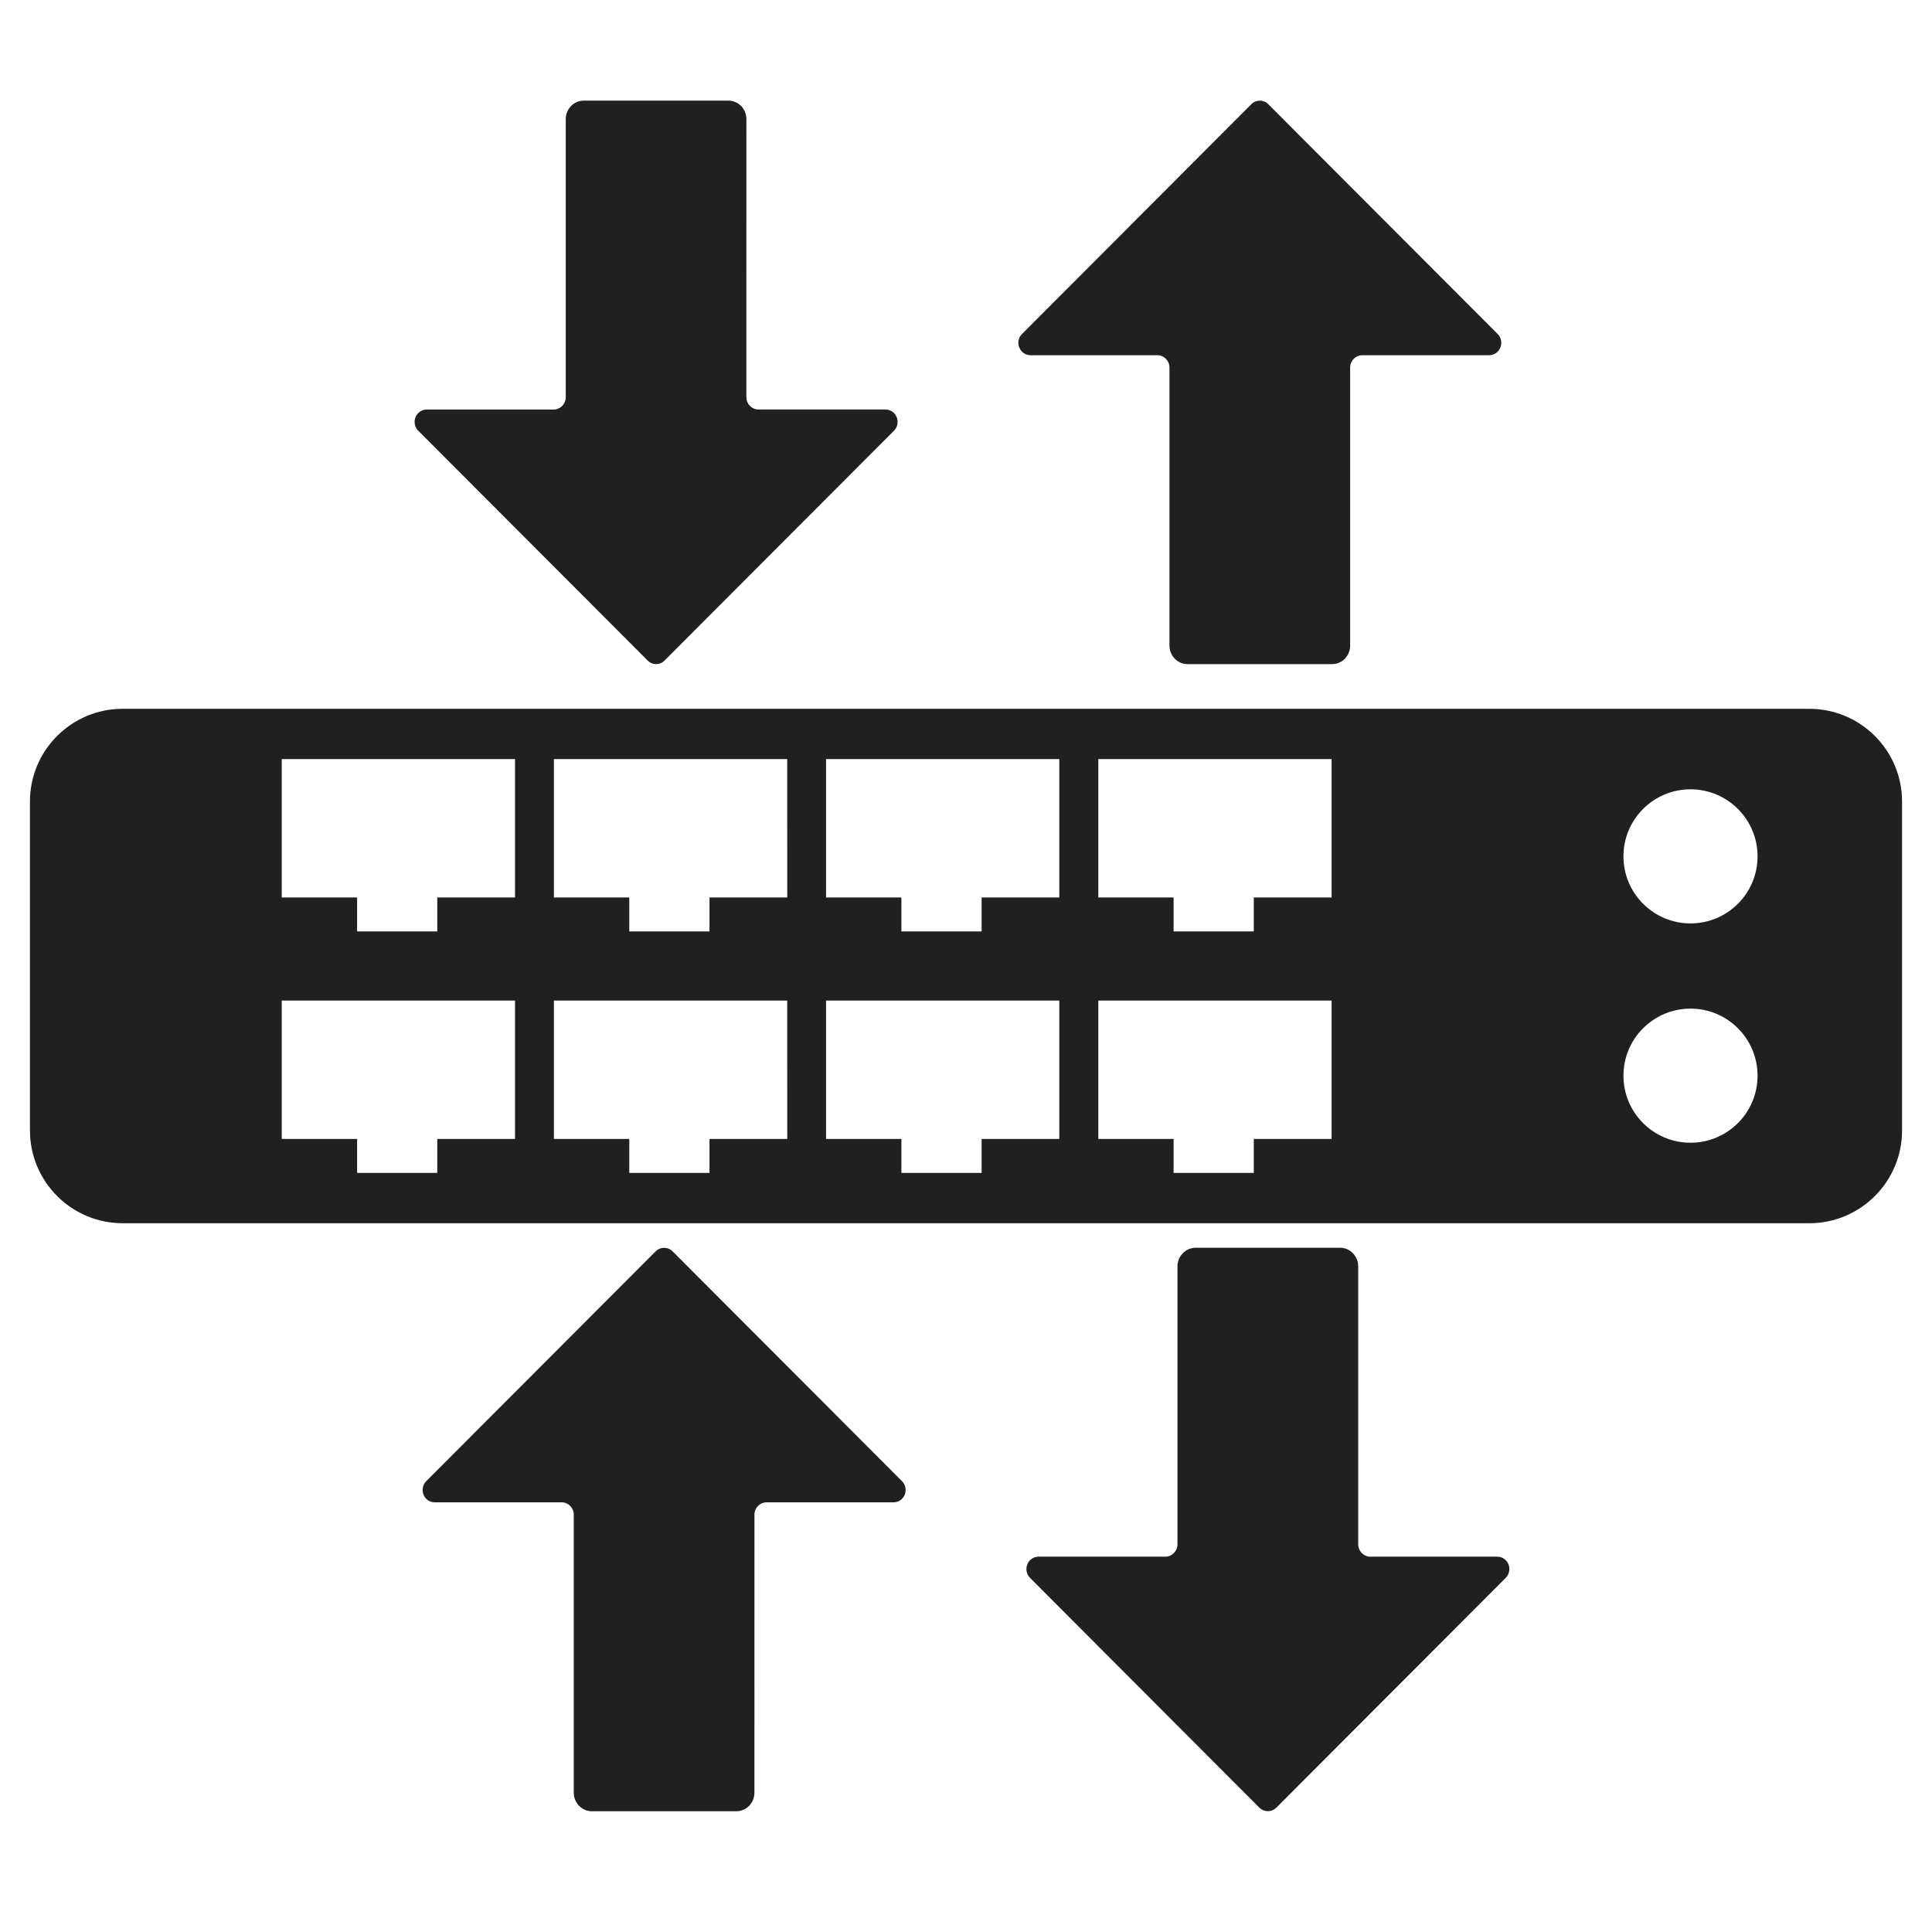
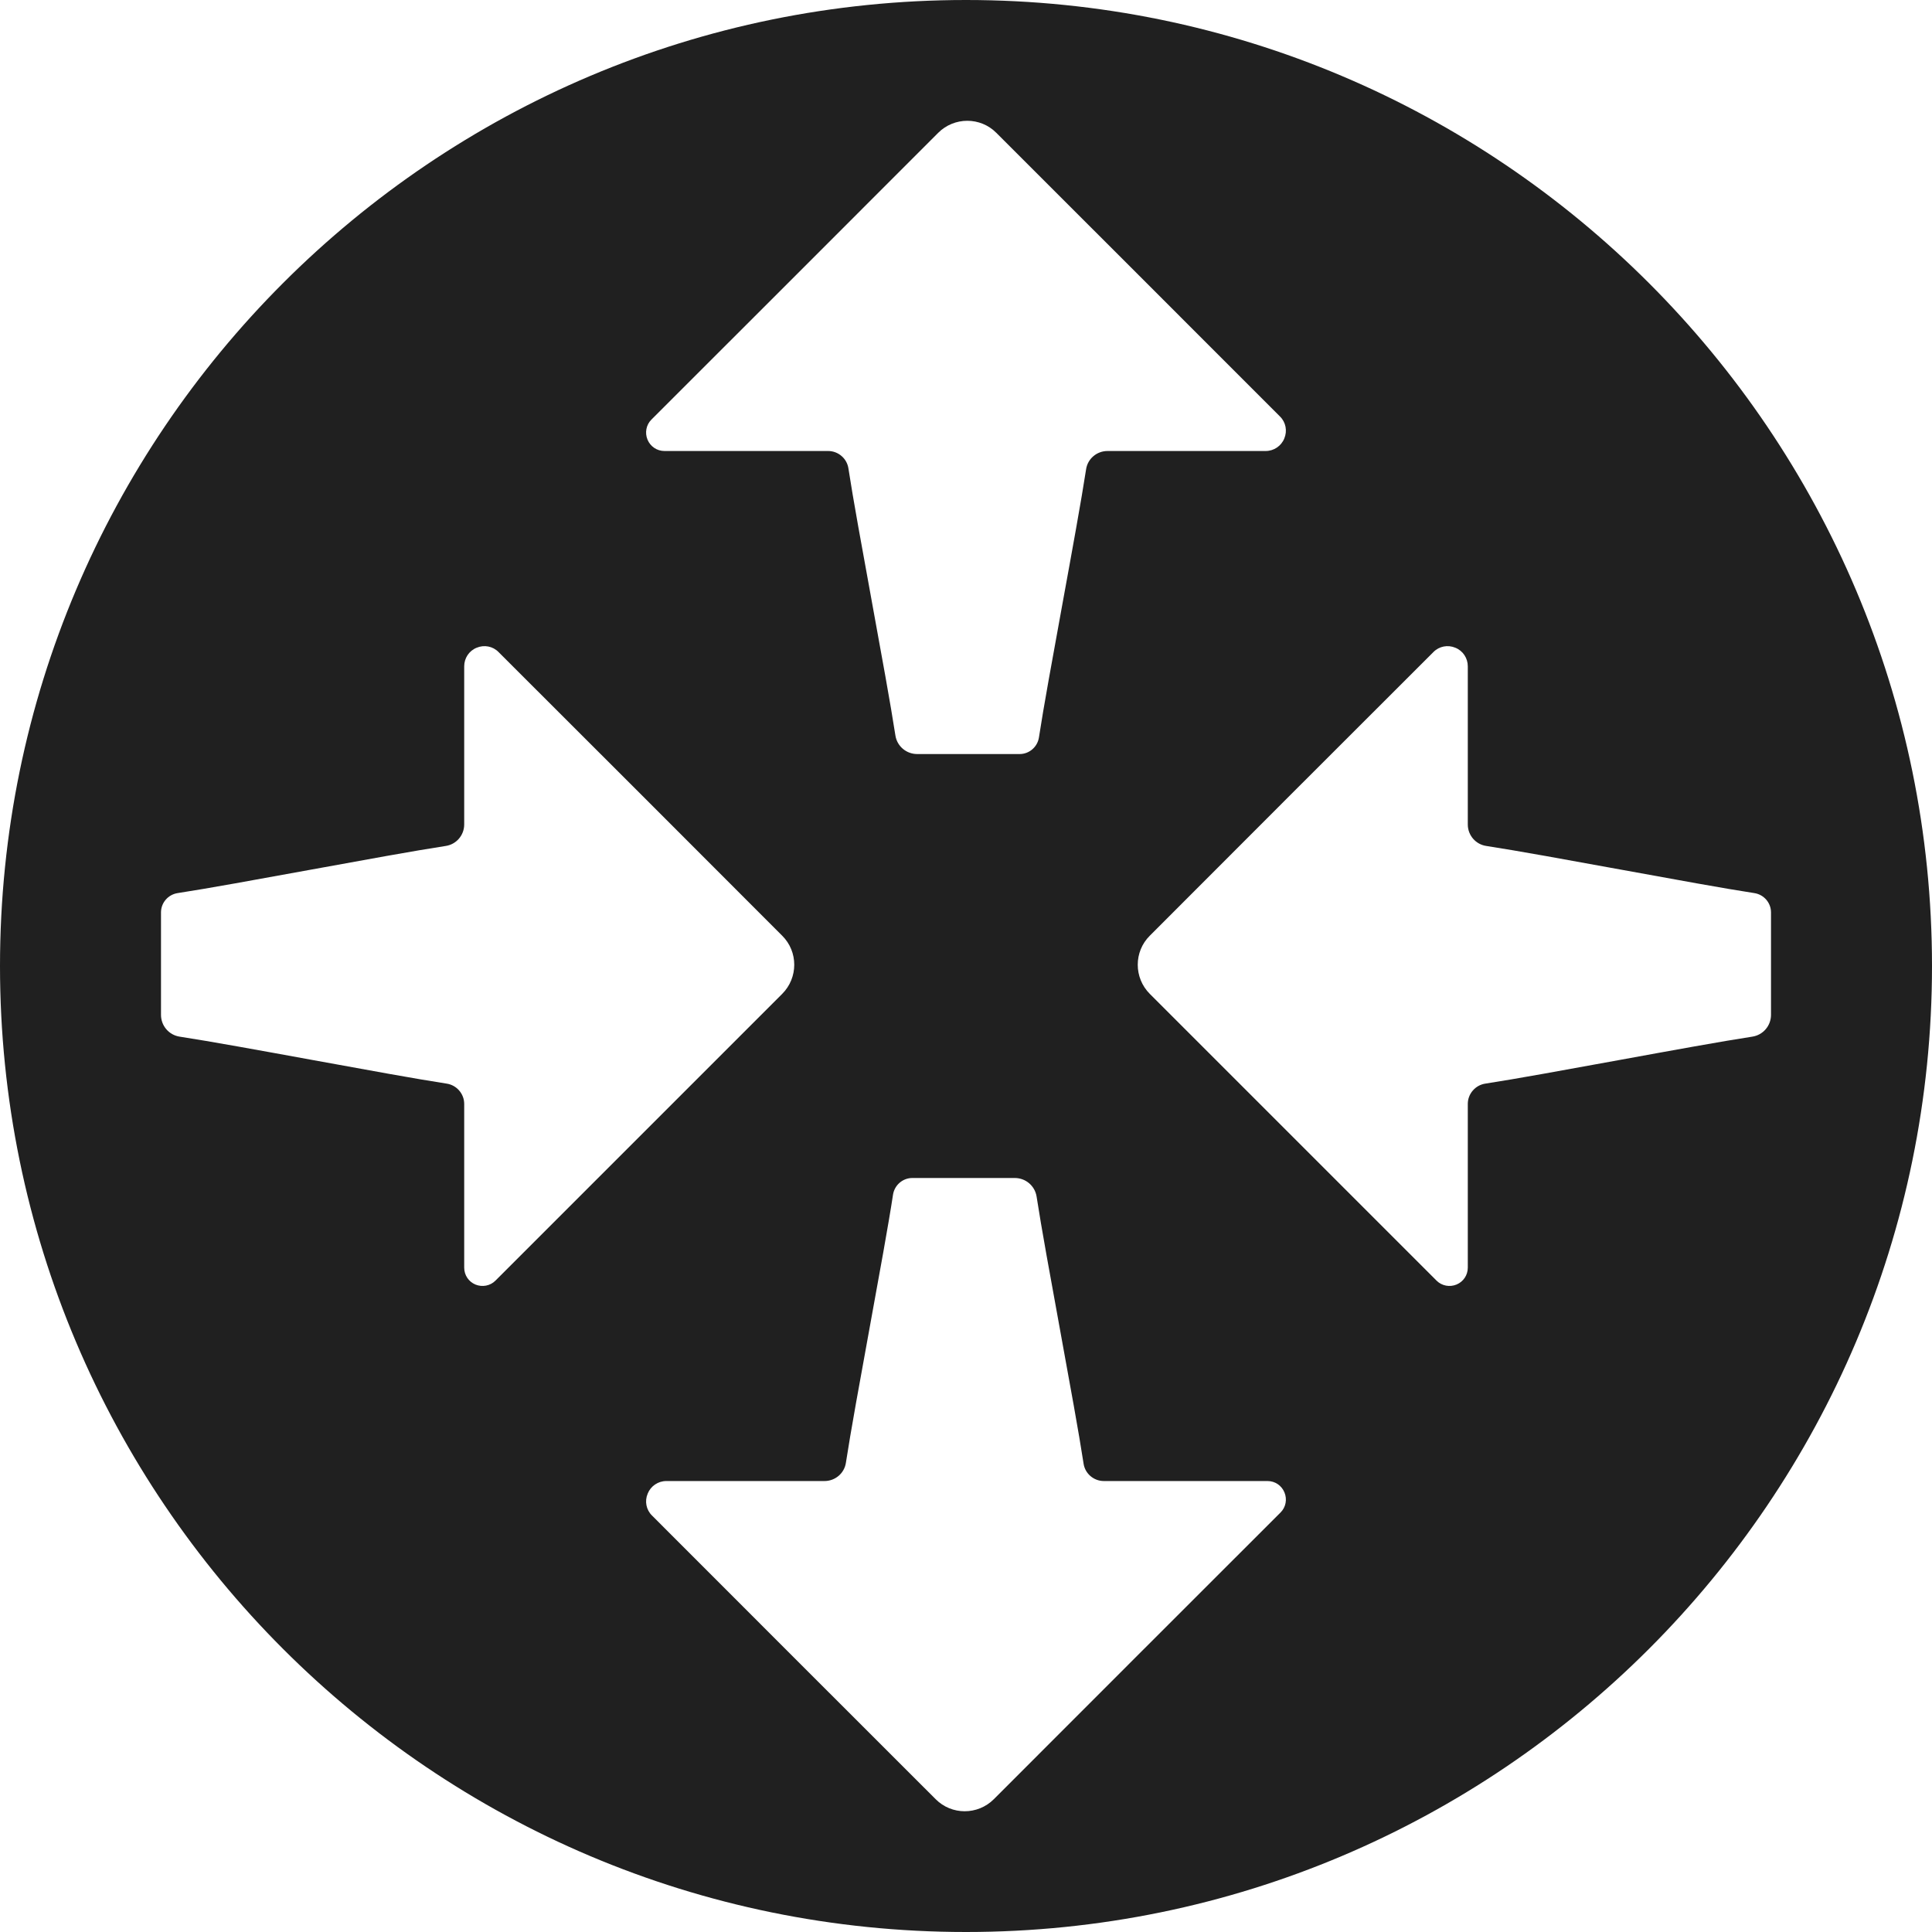
- <svg xmlns="http://www.w3.org/2000/svg" version="1.1" x="0px" y="0px" width="48px" height="48px" viewBox="0 0 48 48" enable-background="new 0 0 48 48" xml:space="preserve">
-   <g fill="#202020">
-     <path d="M44.951,17.61H3.048c-1.272,0-2.304,1.031-2.304,2.304v8.171c0,1.272,1.032,2.306,2.304,2.306h41.903 c1.271,0,2.305-1.031,2.305-2.306v-8.171C47.256,18.641,46.223,17.61,44.951,17.61z M12.796,28.297h-1.932v0.844H8.872v-0.844H7 v-3.438h5.796V28.297z M12.796,22.297h-1.932v0.844H8.872v-0.844H7v-3.438h5.796V22.297z M19.559,28.297h-1.932v0.844h-1.993 v-0.844h-1.872v-3.438h5.796L19.559,28.297L19.559,28.297z M19.559,22.297h-1.932v0.844h-1.993v-0.844h-1.872v-3.438h5.796 L19.559,22.297L19.559,22.297z M26.32,28.297h-1.932v0.844h-1.993v-0.844h-1.872v-3.438h5.795v3.438H26.32z M26.32,22.297h-1.932 v0.844h-1.993v-0.844h-1.872v-3.438h5.795v3.438H26.32z M33.083,28.297H31.15v0.844h-1.992v-0.844h-1.871v-3.438h5.796V28.297z  M33.083,22.297H31.15v0.844h-1.992v-0.844h-1.871v-3.438h5.796V22.297z M42,28.391c-0.92,0-1.666-0.746-1.666-1.666 S41.08,25.059,42,25.059s1.666,0.746,1.666,1.666S42.92,28.391,42,28.391z M42,22.942c-0.92,0-1.666-0.746-1.666-1.666 S41.08,19.61,42,19.61s1.666,0.746,1.666,1.666S42.92,22.942,42,22.942z" />
-     <path d="M18.744,37.632c0-0.168,0.135-0.307,0.301-0.307c0.653,0,2.222,0,3.156,0c0.122,0,0.231-0.075,0.277-0.191 c0.046-0.114,0.019-0.248-0.068-0.335c-1.335-1.337-4.812-4.82-5.701-5.711c-0.116-0.115-0.302-0.115-0.418,0 c-0.889,0.891-4.366,4.374-5.701,5.711c-0.087,0.087-0.114,0.221-0.068,0.335c0.046,0.116,0.155,0.191,0.277,0.191 c0.934,0,2.503,0,3.156,0c0.166,0,0.3,0.139,0.3,0.307c0,1.188,0,5.485,0,6.907c0,0.123,0.047,0.238,0.131,0.326 C14.471,44.951,14.585,45,14.704,45c0.86,0,2.731,0,3.592,0c0.118,0,0.233-0.049,0.316-0.135c0.085-0.088,0.131-0.203,0.131-0.326 C18.744,43.117,18.744,38.82,18.744,37.632z" />
-     <path d="M33.744,31.461c0-0.123-0.049-0.238-0.133-0.326C33.529,31.049,33.414,31,33.296,31 c-0.86,0-2.731,0-3.592,0c-0.119,0-0.233,0.049-0.317,0.135c-0.085,0.088-0.133,0.203-0.133,0.326c0,1.422,0,5.719,0,6.907 c0,0.168-0.134,0.307-0.299,0.307c-0.652,0-2.223,0-3.155,0c-0.122,0-0.231,0.075-0.276,0.191 c-0.047,0.114-0.021,0.248,0.066,0.335c1.335,1.337,4.813,4.82,5.7,5.711c0.117,0.115,0.303,0.115,0.419,0 c0.889-0.891,4.366-4.374,5.701-5.711c0.087-0.087,0.113-0.221,0.068-0.335c-0.047-0.116-0.156-0.191-0.278-0.191 c-0.935,0-2.503,0-3.155,0c-0.166,0-0.301-0.139-0.301-0.307C33.744,37.18,33.744,32.883,33.744,31.461z" />
-     <path d="M18.544,2.961c0-0.123-0.046-0.24-0.131-0.327C18.329,2.549,18.214,2.5,18.096,2.5 c-0.861,0-2.732,0-3.592,0c-0.119,0-0.233,0.049-0.317,0.134c-0.084,0.087-0.131,0.204-0.131,0.327c0,1.421,0,5.718,0,6.907 c0,0.168-0.134,0.307-0.3,0.307c-0.652,0-2.222,0-3.156,0c-0.122,0-0.231,0.076-0.277,0.192c-0.046,0.115-0.019,0.248,0.068,0.334 c1.335,1.337,4.812,4.821,5.701,5.711c0.116,0.117,0.302,0.117,0.418,0c0.889-0.891,4.366-4.374,5.701-5.711 c0.087-0.087,0.114-0.22,0.068-0.334c-0.047-0.117-0.157-0.193-0.279-0.193c-0.934,0-2.503,0-3.156,0 c-0.166,0-0.301-0.138-0.301-0.307C18.544,8.679,18.544,4.382,18.544,2.961z" />
-     <path d="M33.544,9.132c0-0.168,0.136-0.307,0.302-0.307c0.651,0,2.221,0,3.154,0c0.122,0,0.23-0.076,0.277-0.192 c0.046-0.115,0.02-0.248-0.067-0.334c-1.335-1.337-4.813-4.821-5.701-5.711c-0.116-0.117-0.302-0.117-0.419,0 c-0.889,0.891-4.365,4.374-5.699,5.711c-0.088,0.087-0.115,0.22-0.067,0.334c0.045,0.116,0.155,0.192,0.276,0.192 c0.935,0,2.504,0,3.155,0c0.165,0,0.3,0.138,0.3,0.307c0,1.188,0,5.485,0,6.907c0,0.123,0.047,0.24,0.133,0.327 c0.084,0.085,0.197,0.134,0.316,0.134c0.859,0,2.73,0,3.592,0c0.118,0,0.233-0.049,0.317-0.134 c0.083-0.087,0.131-0.204,0.131-0.327C33.544,14.618,33.544,10.321,33.544,9.132z" />
-   </g>
+ <svg xmlns="http://www.w3.org/2000/svg" width="48px" height="48px" viewBox="0 0 48 48" version="1.1" xml:space="preserve" style="fill-rule:evenodd;clip-rule:evenodd;stroke-linejoin:round;stroke-miterlimit:2;">
+   <path fill="#202020" d="M24,0c13.246,0 24,10.754 24,24c0,13.246 -10.754,24 -24,24c-13.246,0 -24,-10.754 -24,-24c0,-13.246 10.754,-24 24,-24Zm2.921,36.363c0.037,0.25 0.254,0.433 0.504,0.433l4.067,0c0.187,0 0.35,0.112 0.42,0.283c0.071,0.171 0.034,0.367 -0.095,0.496c-1.659,1.658 -5.521,5.517 -7.125,7.125c-0.4,0.4 -1.05,0.4 -1.446,0c-1.584,-1.583 -5.35,-5.346 -7.046,-7.046c-0.146,-0.142 -0.188,-0.358 -0.108,-0.546c0.075,-0.187 0.258,-0.312 0.462,-0.312l3.929,0c0.267,0 0.496,-0.192 0.534,-0.459c0.229,-1.5 0.954,-5.229 1.17,-6.658c0.038,-0.237 0.242,-0.412 0.48,-0.412l2.545,0c0.271,0 0.5,0.195 0.542,0.462c0.229,1.496 0.946,5.179 1.167,6.633Zm9.983,-9.441c-0.25,0.037 -0.437,0.254 -0.437,0.504l0,4.067c0,0.187 -0.109,0.35 -0.28,0.421c-0.17,0.07 -0.366,0.033 -0.495,-0.096c-1.659,-1.659 -5.521,-5.521 -7.125,-7.125c-0.4,-0.4 -0.4,-1.05 0,-1.446c1.579,-1.583 5.345,-5.35 7.045,-7.046c0.142,-0.146 0.359,-0.187 0.546,-0.108c0.188,0.075 0.309,0.258 0.309,0.462l0,3.929c0,0.267 0.195,0.496 0.462,0.534c1.5,0.229 5.229,0.954 6.658,1.171c0.238,0.037 0.413,0.241 0.413,0.479l0,2.546c0,0.27 -0.196,0.5 -0.463,0.541c-1.5,0.229 -5.183,0.946 -6.633,1.167Zm-25.808,0c0.25,0.037 0.437,0.254 0.437,0.504l0,4.067c0,0.187 0.109,0.35 0.279,0.421c0.171,0.07 0.367,0.033 0.496,-0.096c1.659,-1.659 5.521,-5.521 7.125,-7.125c0.4,-0.4 0.4,-1.05 0,-1.446c-1.579,-1.583 -5.346,-5.35 -7.046,-7.046c-0.141,-0.146 -0.358,-0.187 -0.545,-0.108c-0.188,0.075 -0.309,0.258 -0.309,0.462l0,3.929c0,0.267 -0.196,0.496 -0.462,0.534c-1.5,0.229 -5.229,0.954 -6.659,1.171c-0.237,0.037 -0.412,0.241 -0.412,0.479l0,2.546c0,0.27 0.196,0.5 0.462,0.541c1.5,0.229 5.184,0.946 6.634,1.167Zm9.983,-15.283c-0.037,-0.25 -0.254,-0.434 -0.504,-0.434l-4.067,0c-0.187,0 -0.35,-0.112 -0.421,-0.283c-0.07,-0.171 -0.033,-0.367 0.096,-0.496c1.659,-1.658 5.521,-5.517 7.125,-7.125c0.4,-0.4 1.05,-0.4 1.446,0c1.583,1.583 5.35,5.346 7.046,7.046c0.146,0.142 0.187,0.358 0.108,0.546c-0.075,0.187 -0.258,0.312 -0.462,0.312l-3.929,0c-0.267,0 -0.496,0.192 -0.534,0.459c-0.229,1.5 -0.954,5.229 -1.171,6.658c-0.037,0.237 -0.241,0.412 -0.479,0.412l-2.546,0c-0.27,0 -0.5,-0.195 -0.541,-0.462c-0.229,-1.496 -0.946,-5.179 -1.167,-6.633Z" />
</svg>
